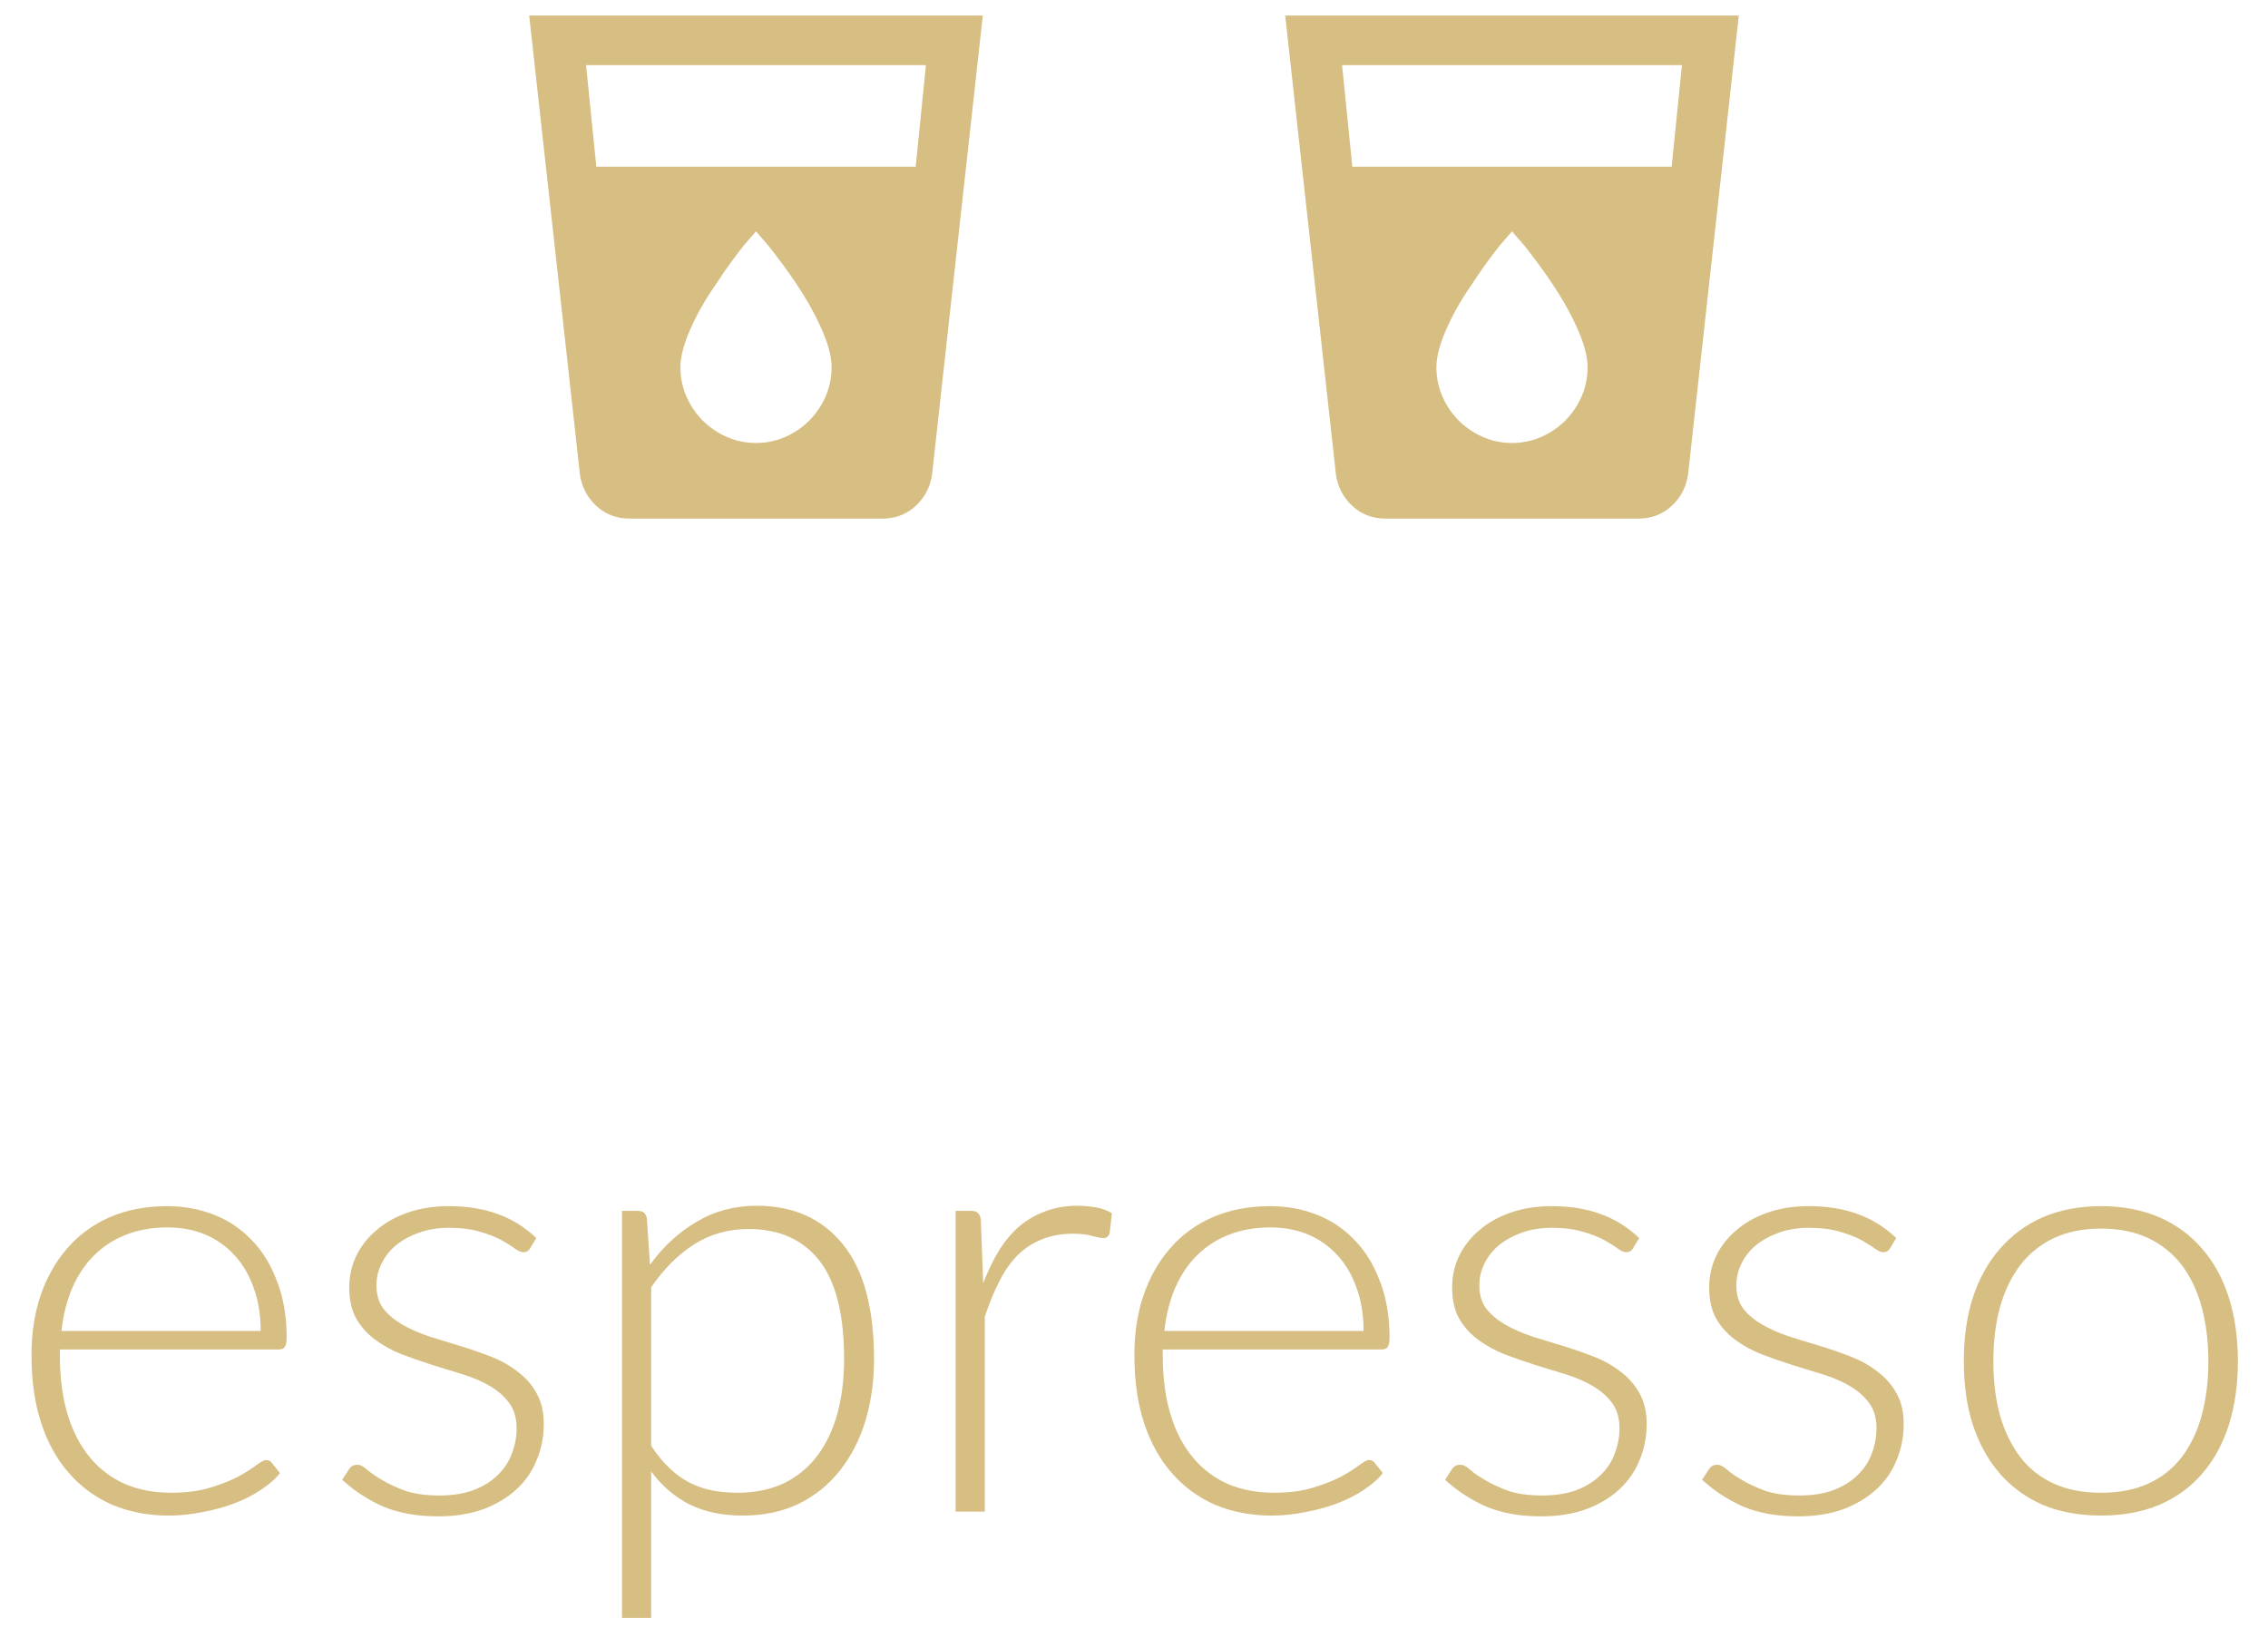
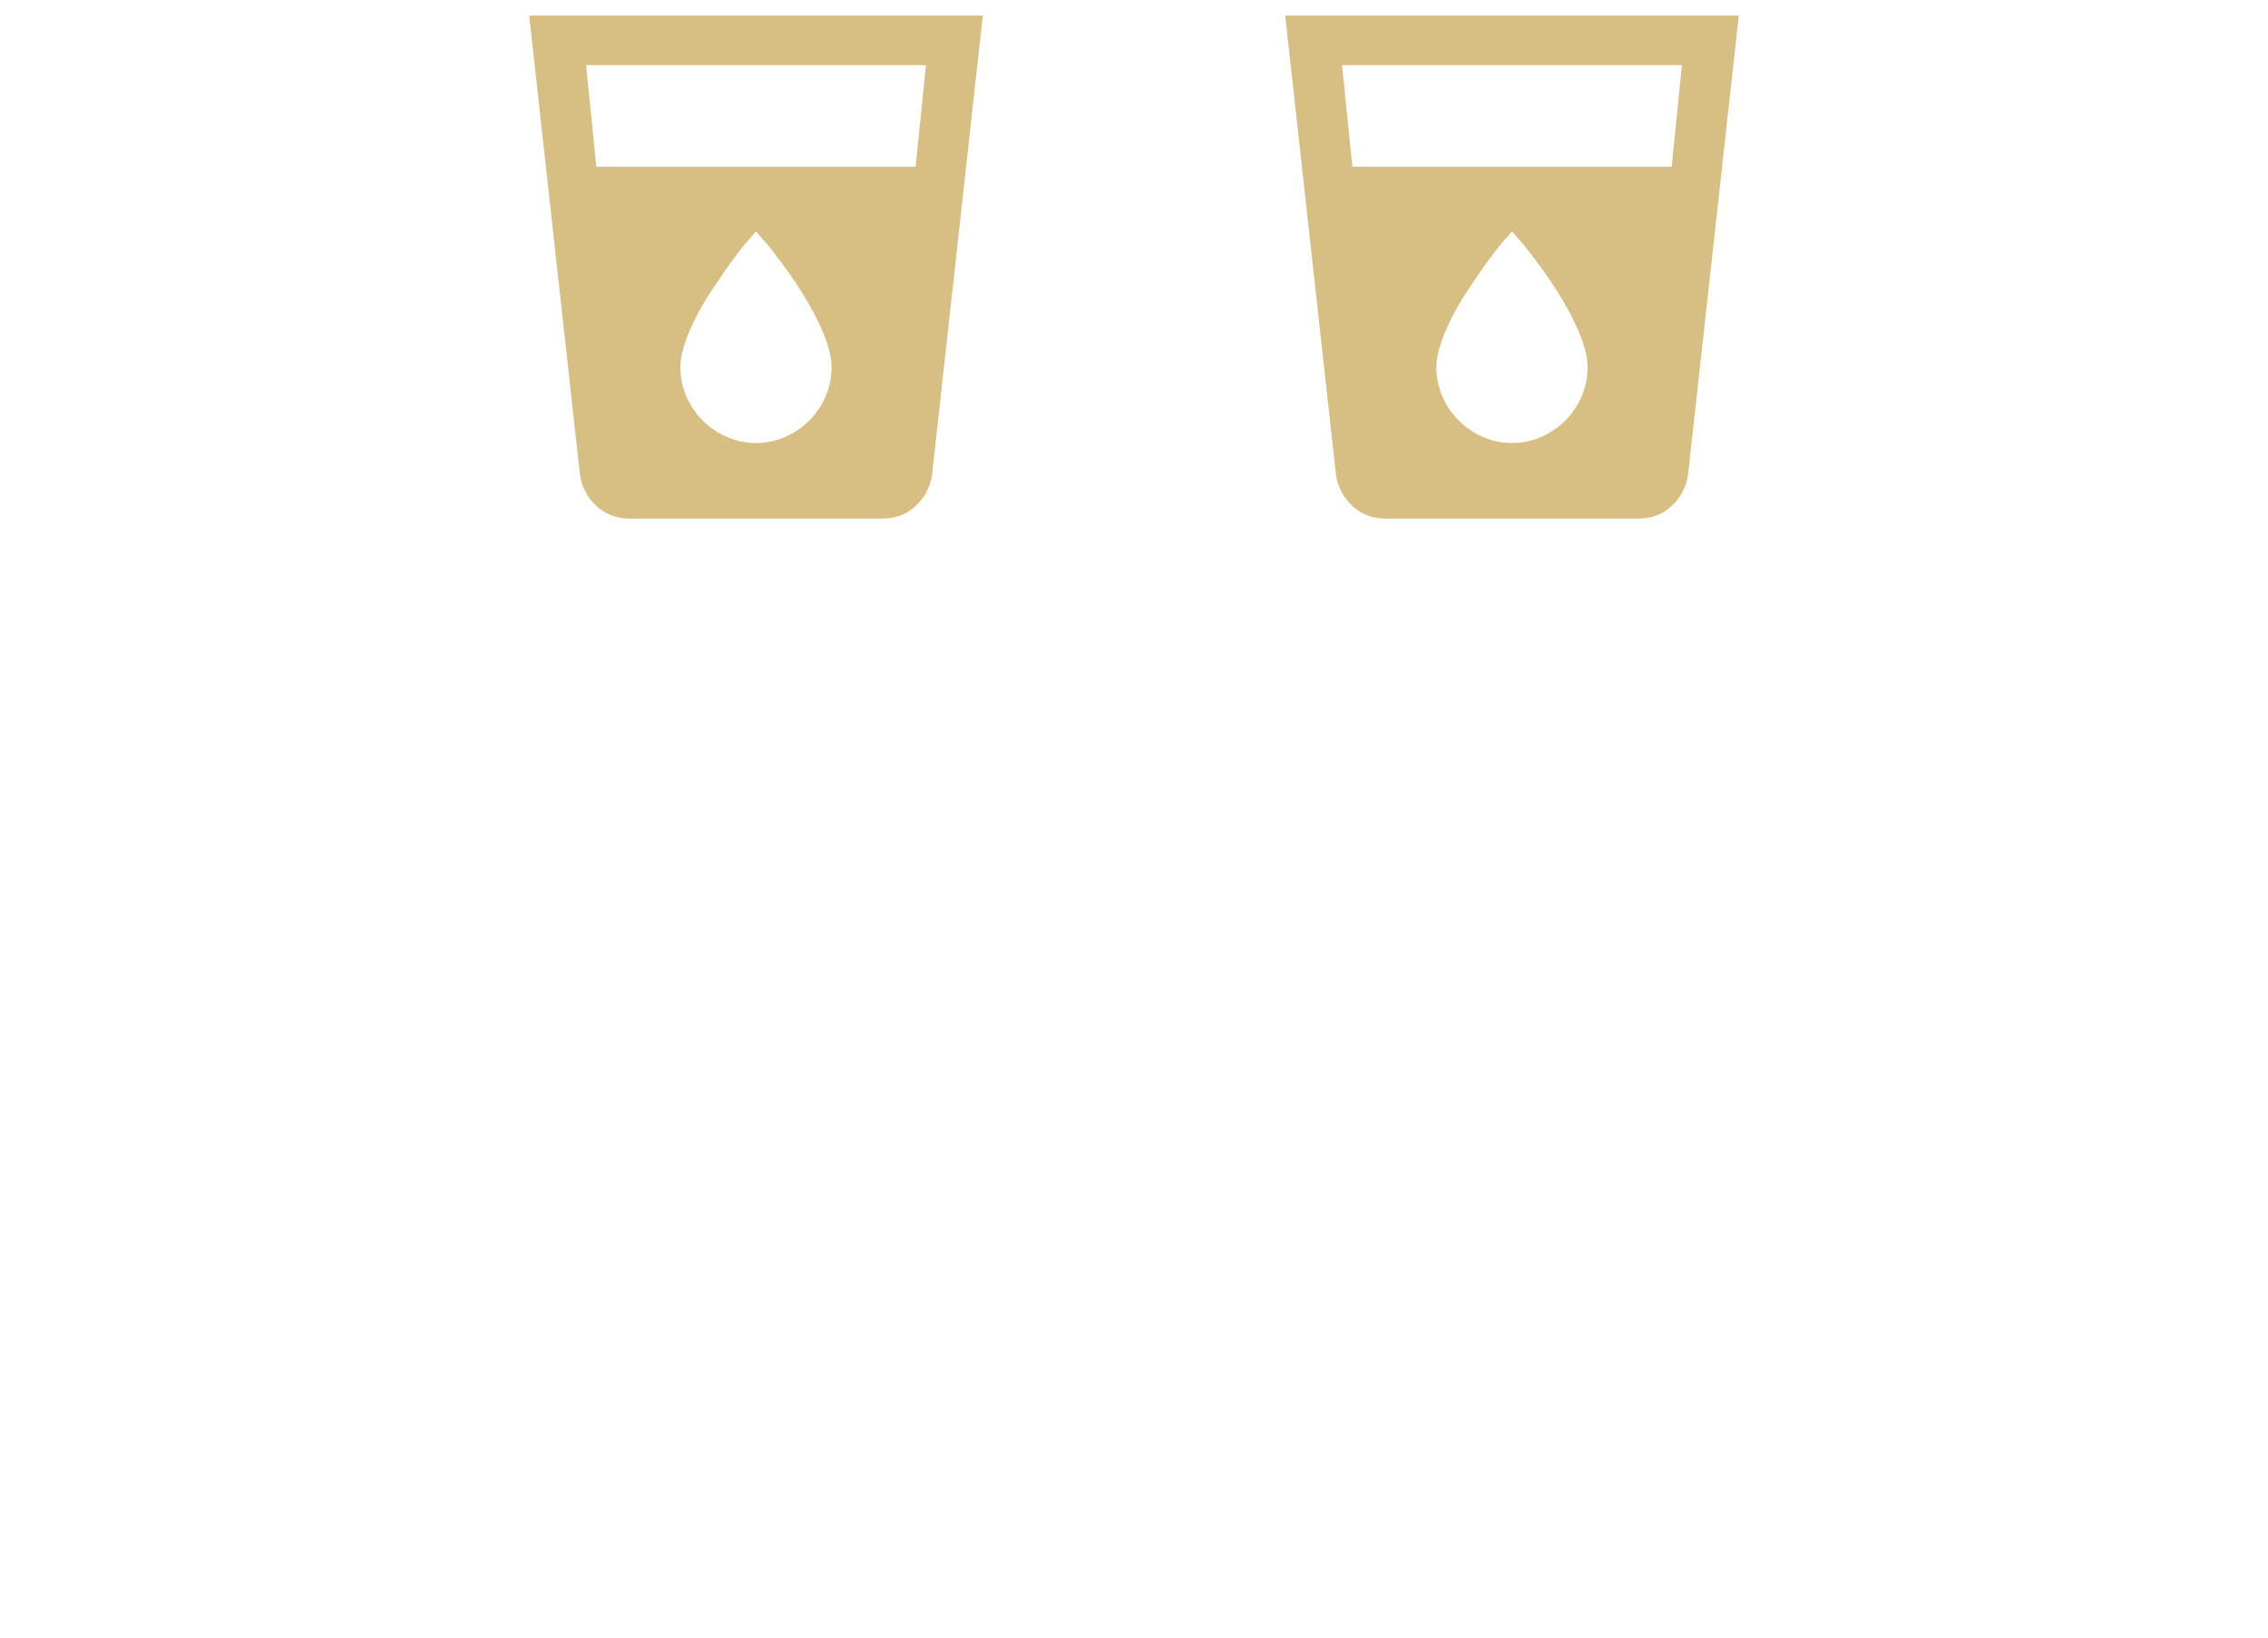
<svg xmlns="http://www.w3.org/2000/svg" width="90px" height="65px" viewBox="0 0 90 65" version="1.1">
  <defs />
  <g id="Symbols" stroke="none" stroke-width="1" fill="none" fill-rule="evenodd">
    <g id="icons/doubleEspresso/2x2" fill="#D7BE82">
      <g id="doubleEspresso2x2">
        <g id="icons">
-           <text id="espresso" font-family="Lato-Thin, Lato, Arial" font-size="24" font-style="condensed" font-weight="300">
-             <tspan x="0" y="60">espresso</tspan>
-           </text>
          <path d="M36.336,6.616 L36.744,2.584 L23.256,2.584 L23.664,6.616 L36.336,6.616 Z M30,17.584 C30.528,17.584 31.024,17.448 31.488,17.176 C31.952,16.904 32.32,16.536 32.592,16.072 C32.864,15.608 33,15.112 33,14.584 C33,14.12 32.84,13.552 32.52,12.88 C32.28,12.352 31.944,11.768 31.512,11.128 C31.192,10.664 30.848,10.2 30.48,9.736 L30,9.184 L29.52,9.736 C29.152,10.2 28.816,10.664 28.512,11.128 C28.064,11.768 27.72,12.352 27.48,12.88 C27.16,13.552 27,14.12 27,14.584 C27,15.112 27.136,15.608 27.408,16.072 C27.68,16.536 28.048,16.904 28.512,17.176 C28.976,17.448 29.472,17.584 30,17.584 Z M21,0.616 L39,0.616 L36.984,18.856 C36.904,19.352 36.684,19.764 36.324,20.092 C35.964,20.42 35.528,20.584 35.016,20.584 L24.984,20.584 C24.472,20.584 24.036,20.42 23.676,20.092 C23.316,19.764 23.096,19.352 23.016,18.856 L21,0.616 Z" id="local_drink---material-copy-3" />
          <path d="M66.336,6.616 L66.744,2.584 L53.256,2.584 L53.664,6.616 L66.336,6.616 Z M60,17.584 C60.528,17.584 61.024,17.448 61.488,17.176 C61.952,16.904 62.32,16.536 62.592,16.072 C62.864,15.608 63,15.112 63,14.584 C63,14.12 62.84,13.552 62.52,12.88 C62.28,12.352 61.944,11.768 61.512,11.128 C61.192,10.664 60.848,10.2 60.48,9.736 L60,9.184 L59.52,9.736 C59.152,10.2 58.816,10.664 58.512,11.128 C58.064,11.768 57.72,12.352 57.48,12.88 C57.16,13.552 57,14.12 57,14.584 C57,15.112 57.136,15.608 57.408,16.072 C57.68,16.536 58.048,16.904 58.512,17.176 C58.976,17.448 59.472,17.584 60,17.584 Z M51,0.616 L69,0.616 L66.984,18.856 C66.904,19.352 66.684,19.764 66.324,20.092 C65.964,20.42 65.528,20.584 65.016,20.584 L54.984,20.584 C54.472,20.584 54.036,20.42 53.676,20.092 C53.316,19.764 53.096,19.352 53.016,18.856 L51,0.616 Z" id="" />
        </g>
      </g>
    </g>
  </g>
</svg>
